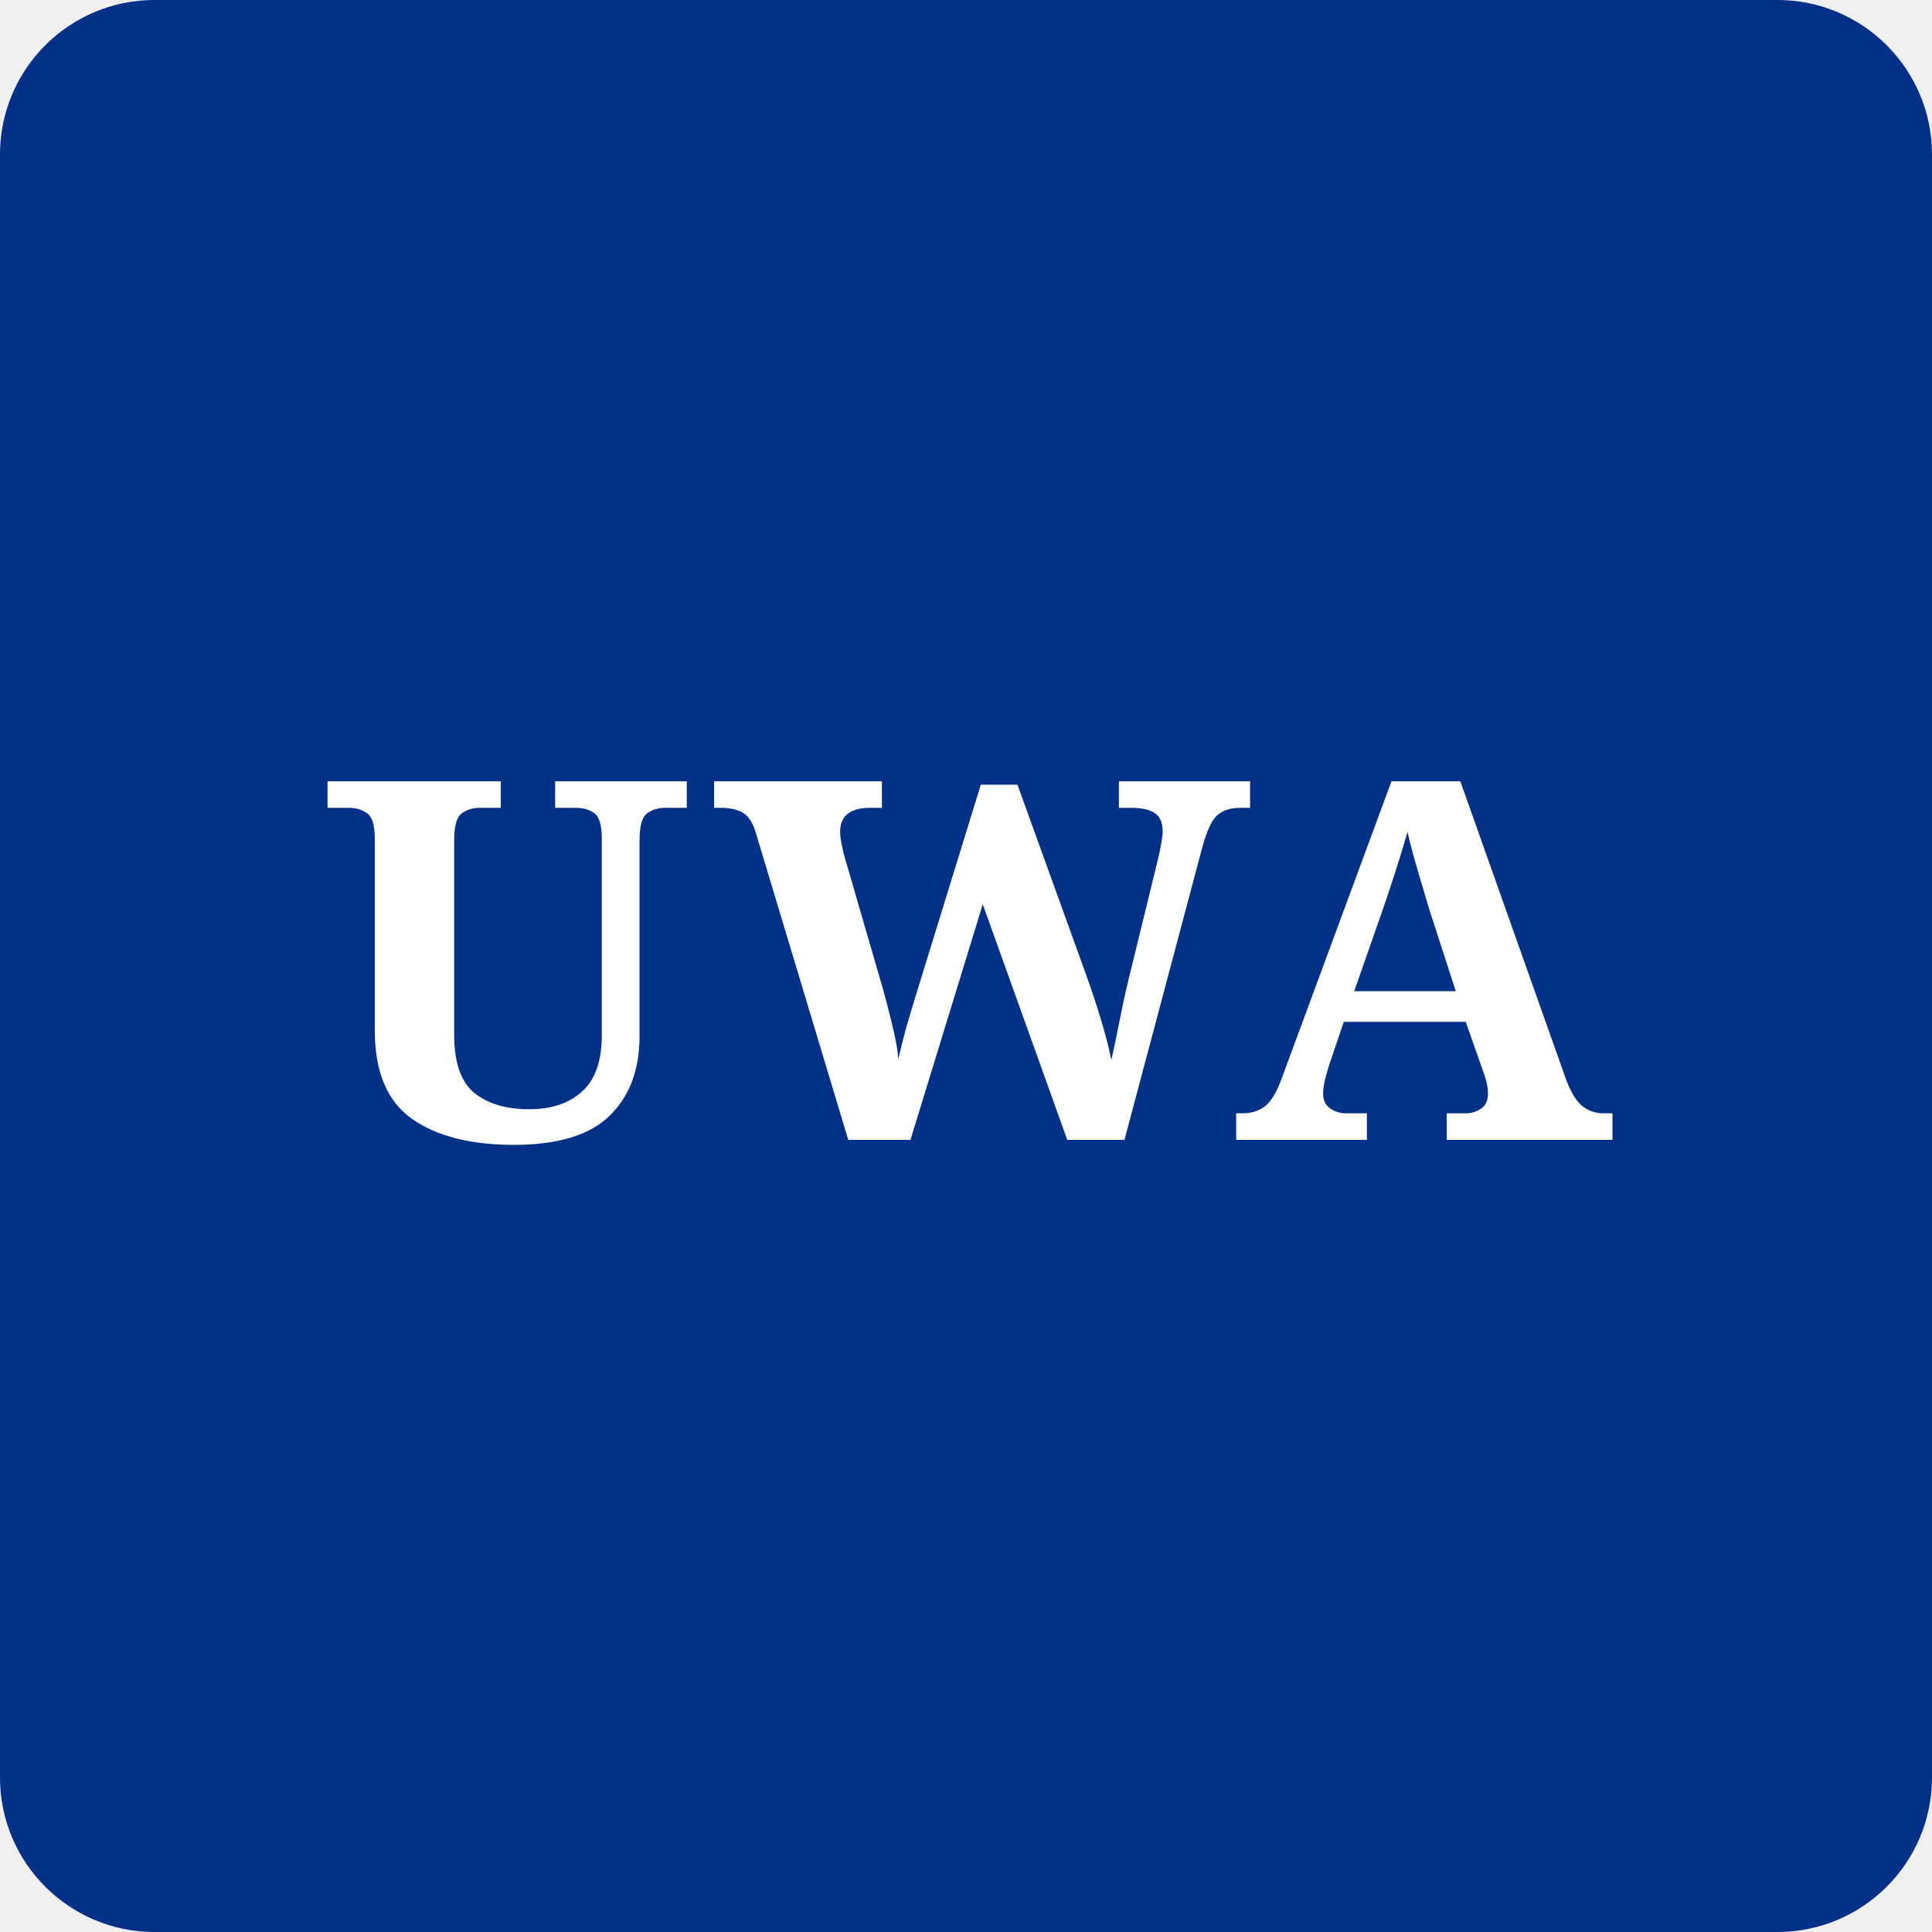
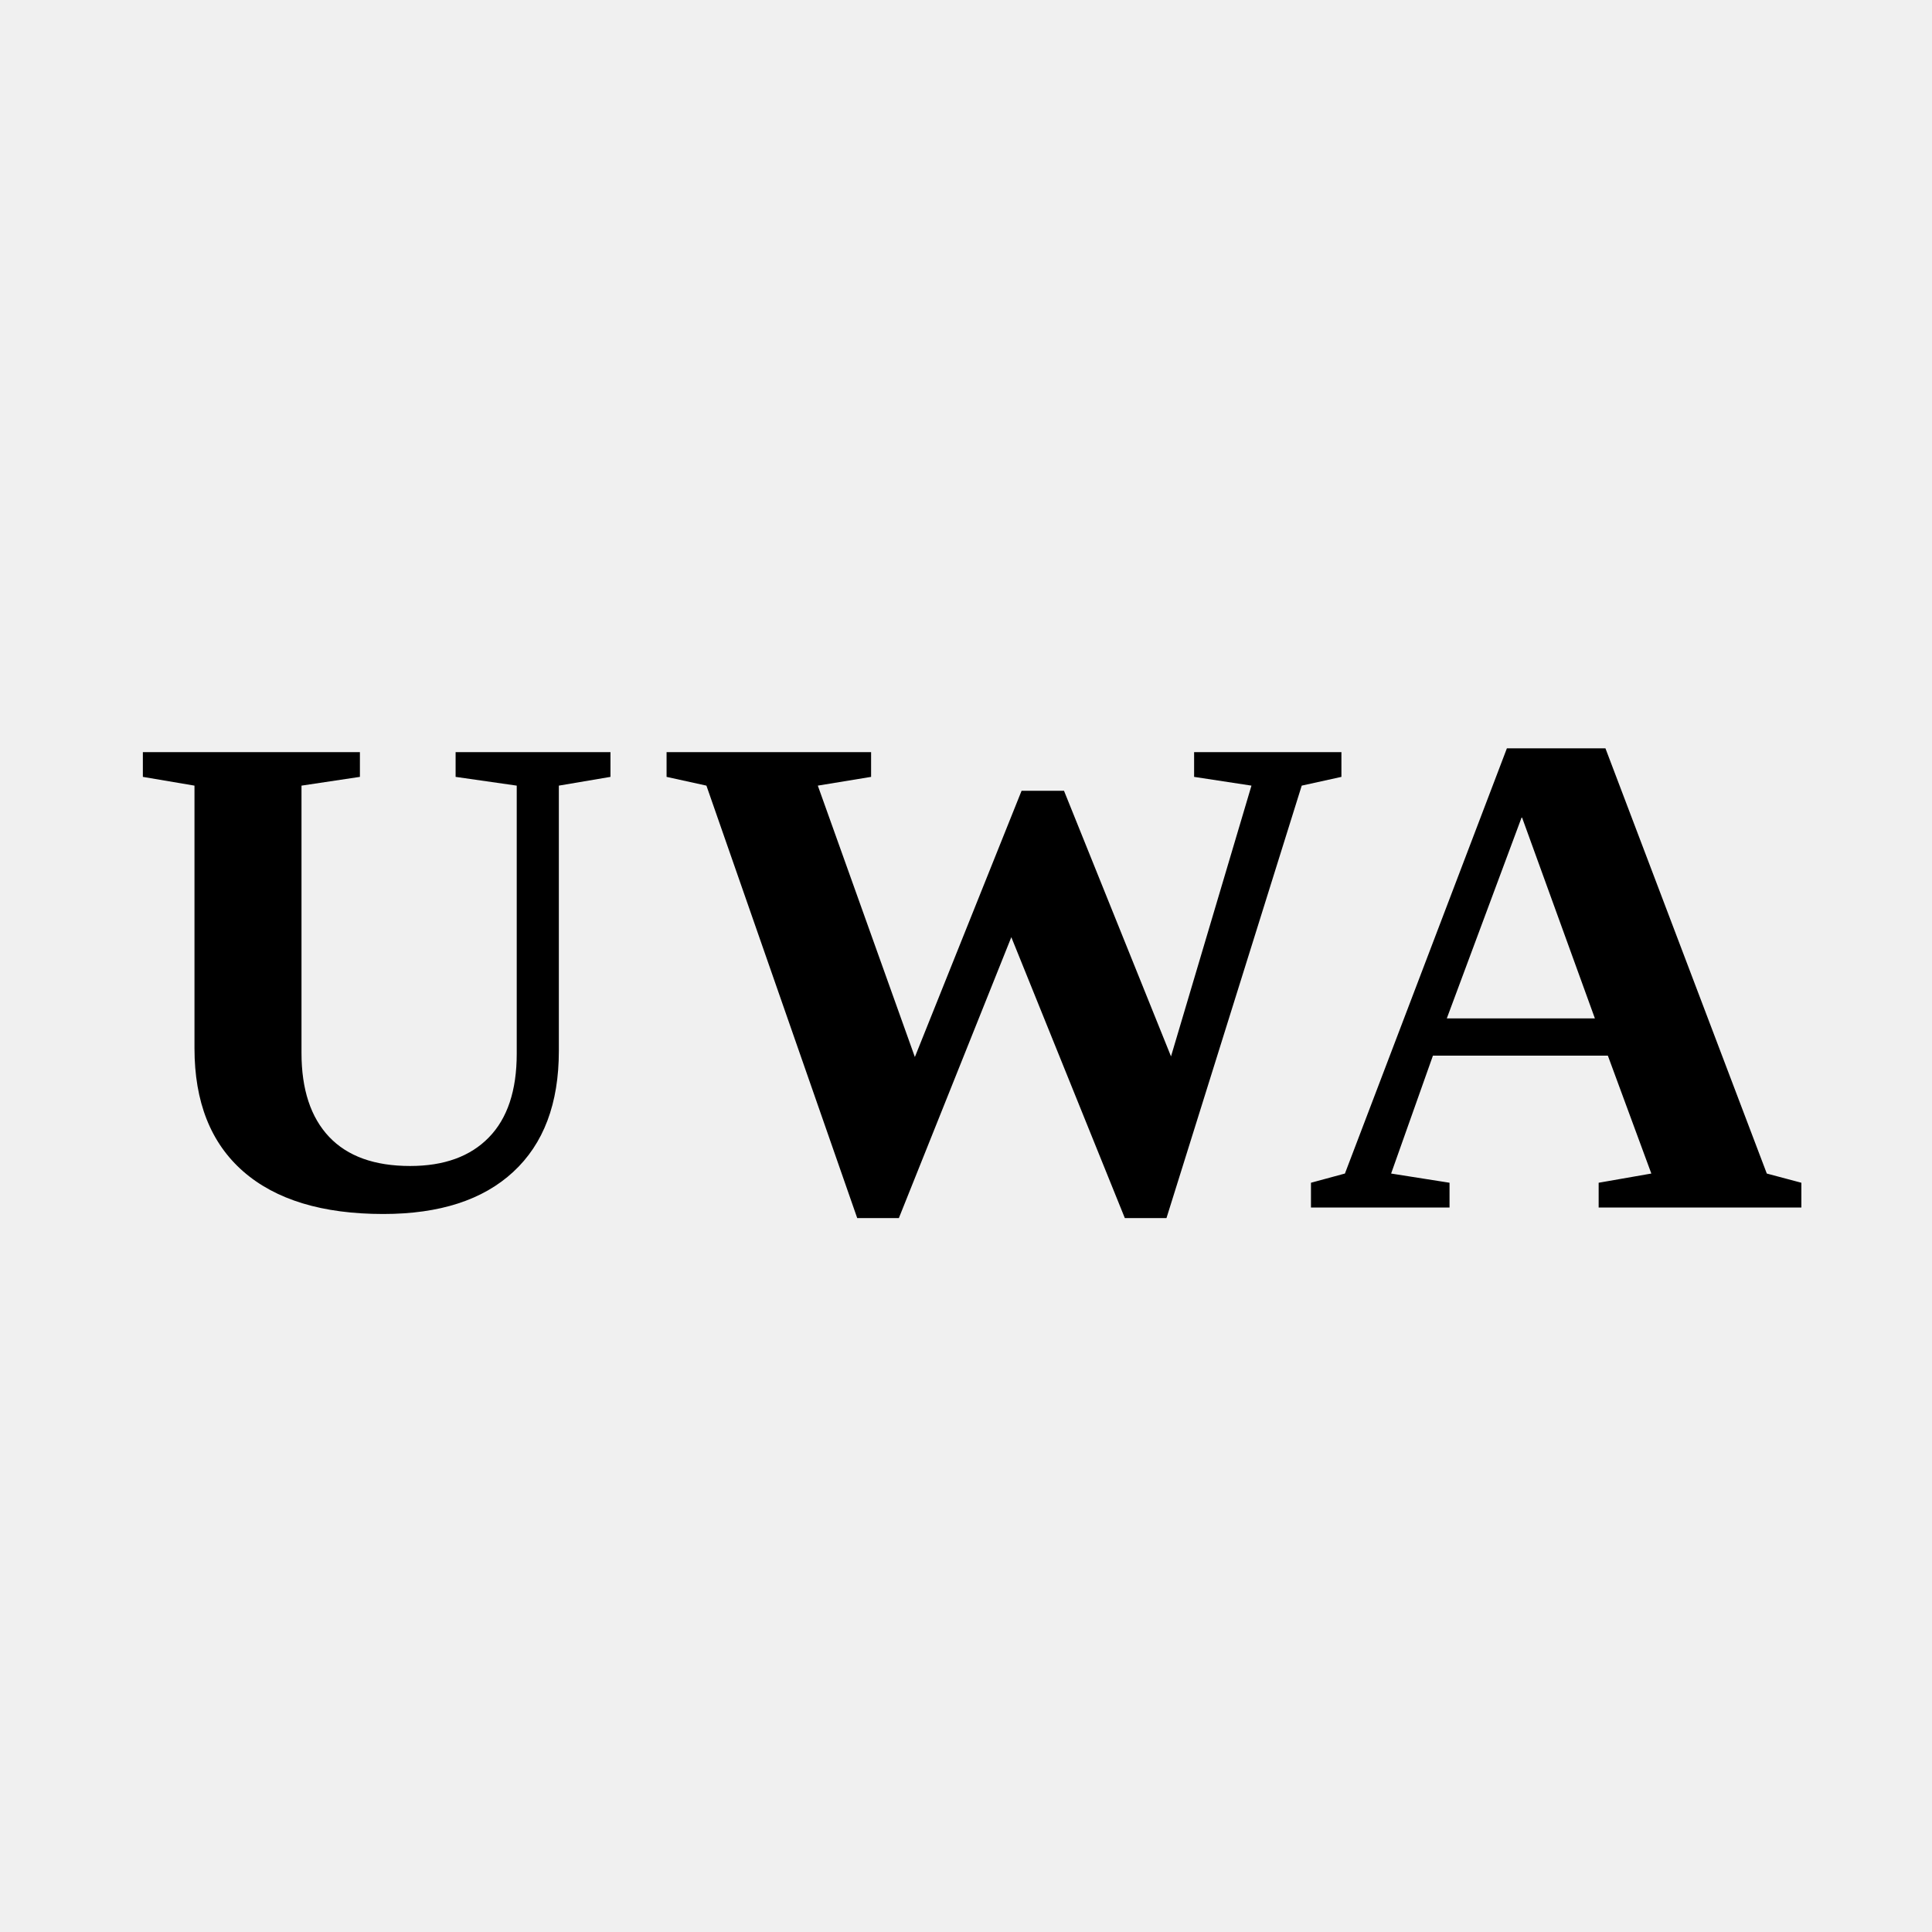
<svg xmlns="http://www.w3.org/2000/svg" viewBox="0 0 200 200" width="200" height="200">
-   <rect width="200" height="200" rx="16" fill="#003087" />
-   <text x="100" y="118" font-family="Georgia, serif" font-size="52" font-weight="bold" fill="white" text-anchor="middle" letter-spacing="2">UWA</text>
+   <text x="100" y="125" font-family="Georgia, 'Times New Roman', serif" font-size="72" font-weight="bold" fill="#000000" text-anchor="middle" letter-spacing="3">UWA</text>
</svg>
